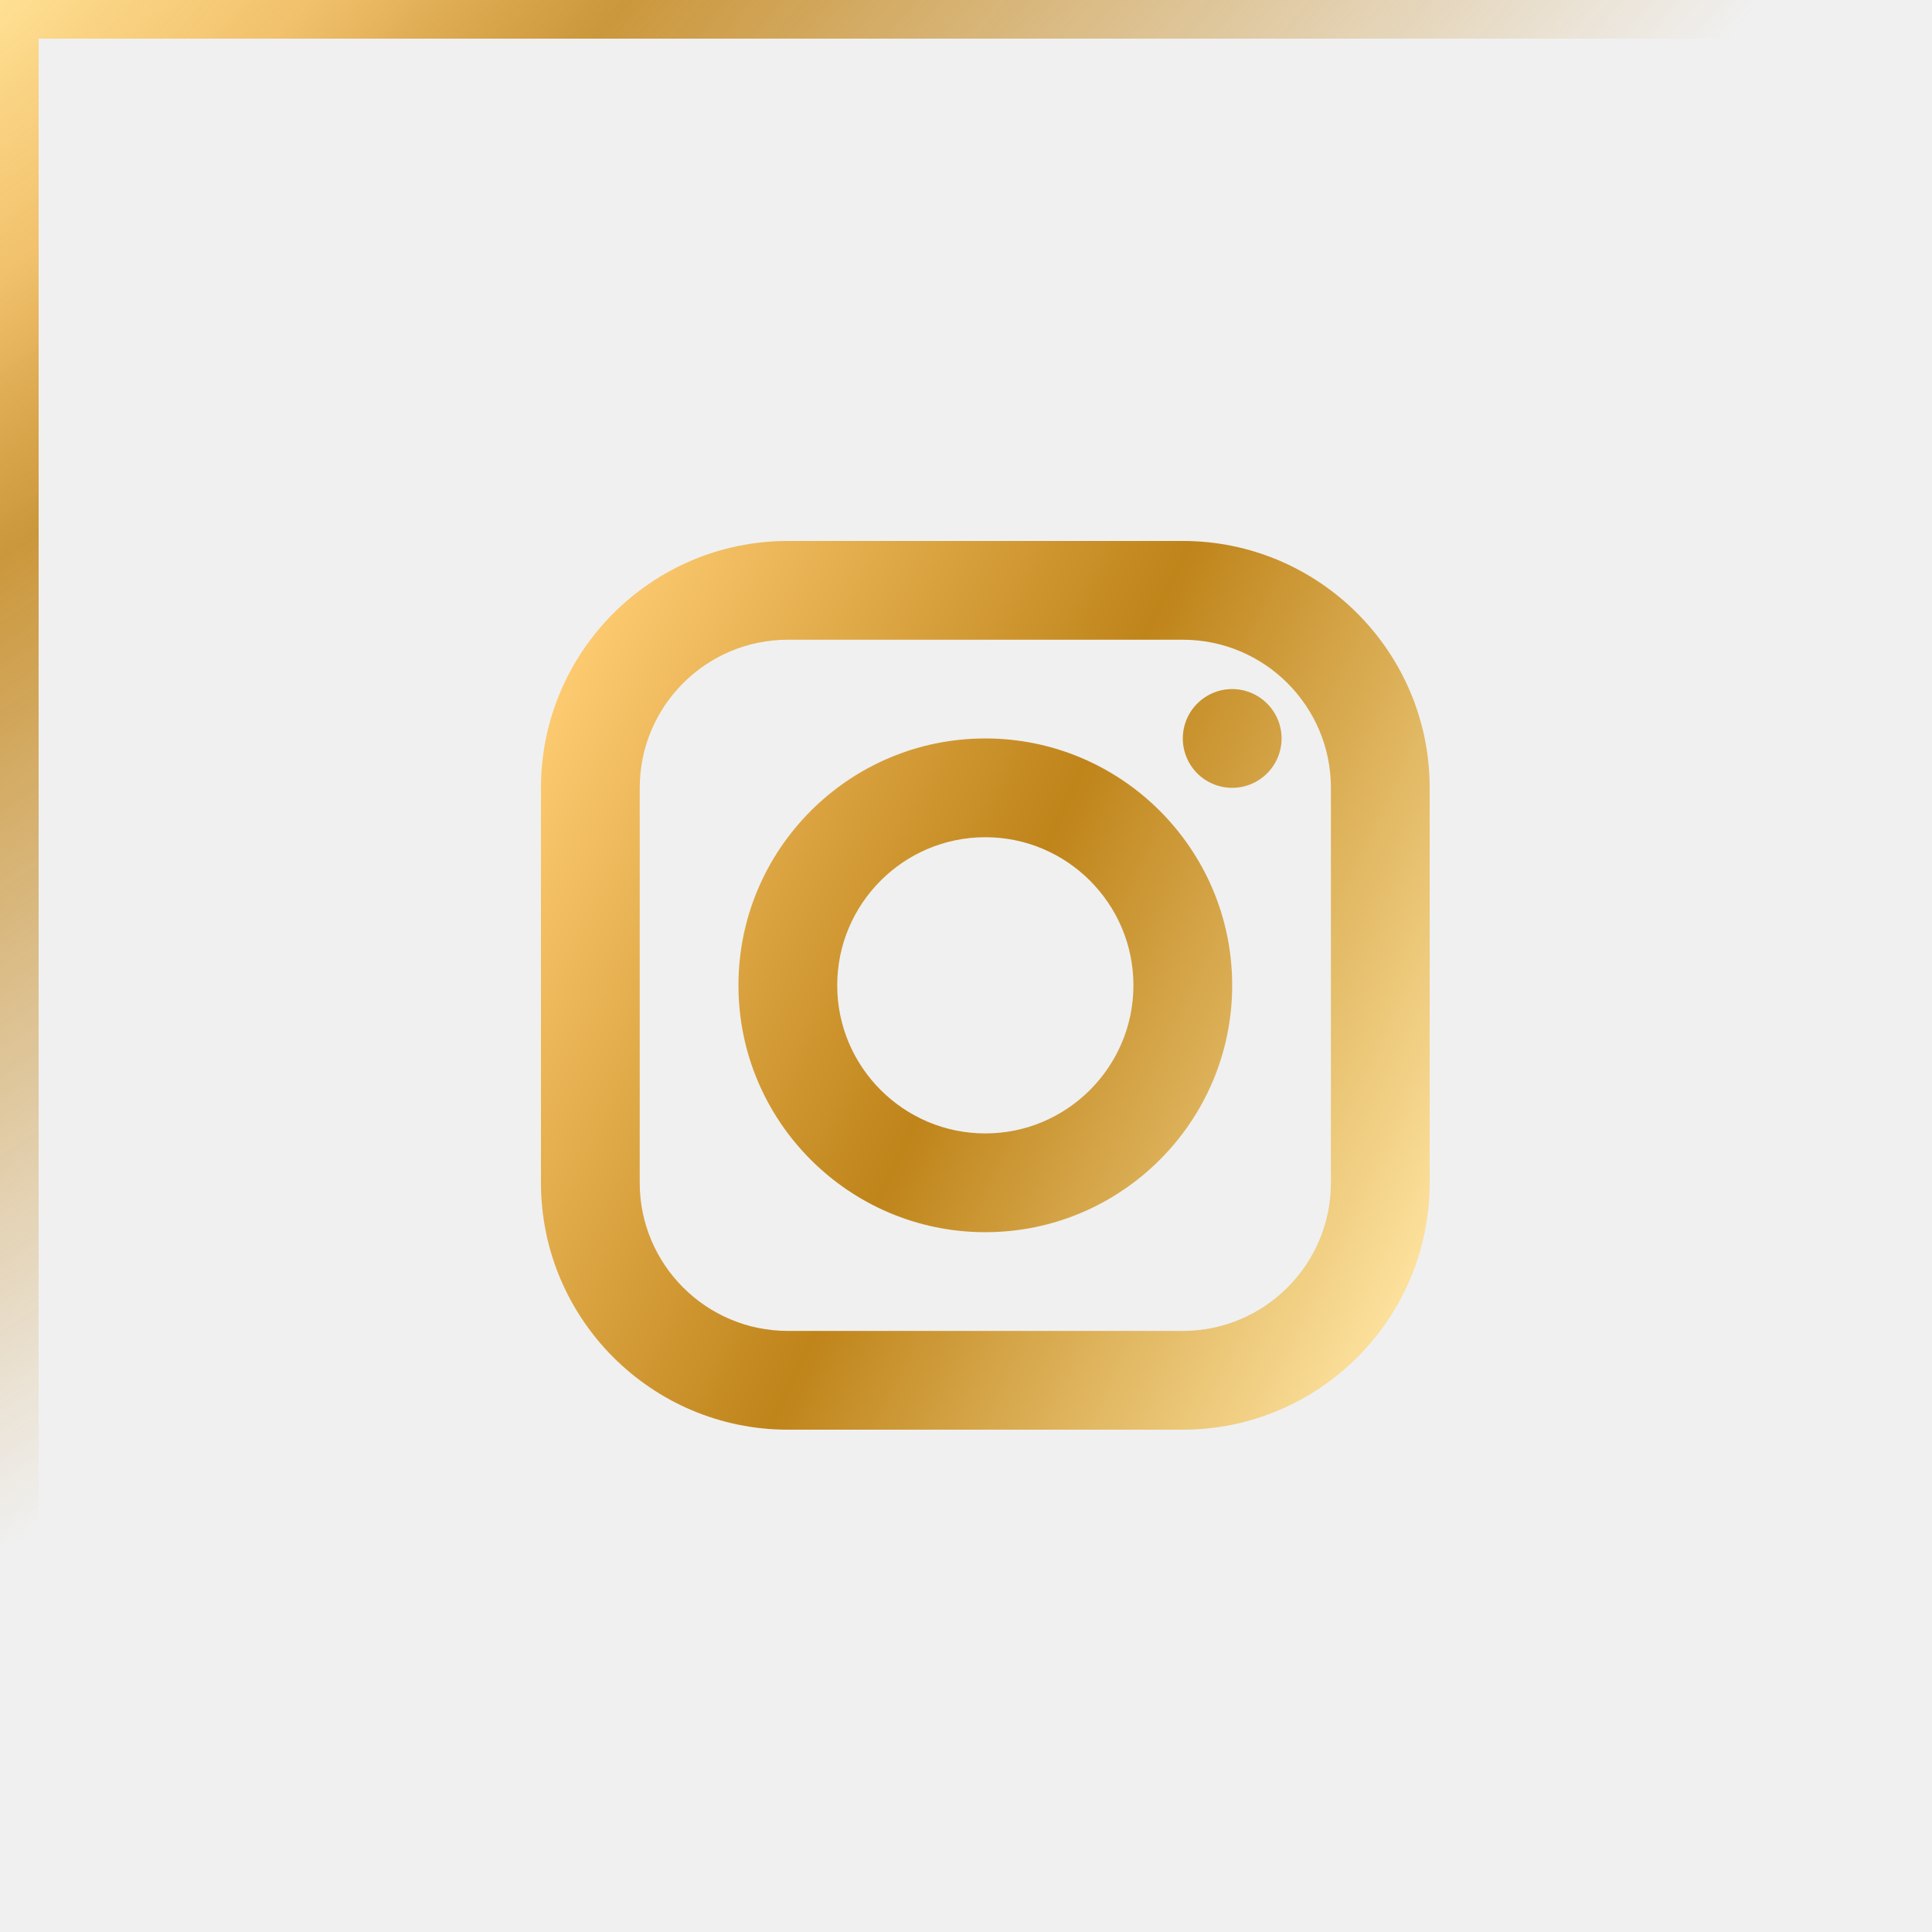
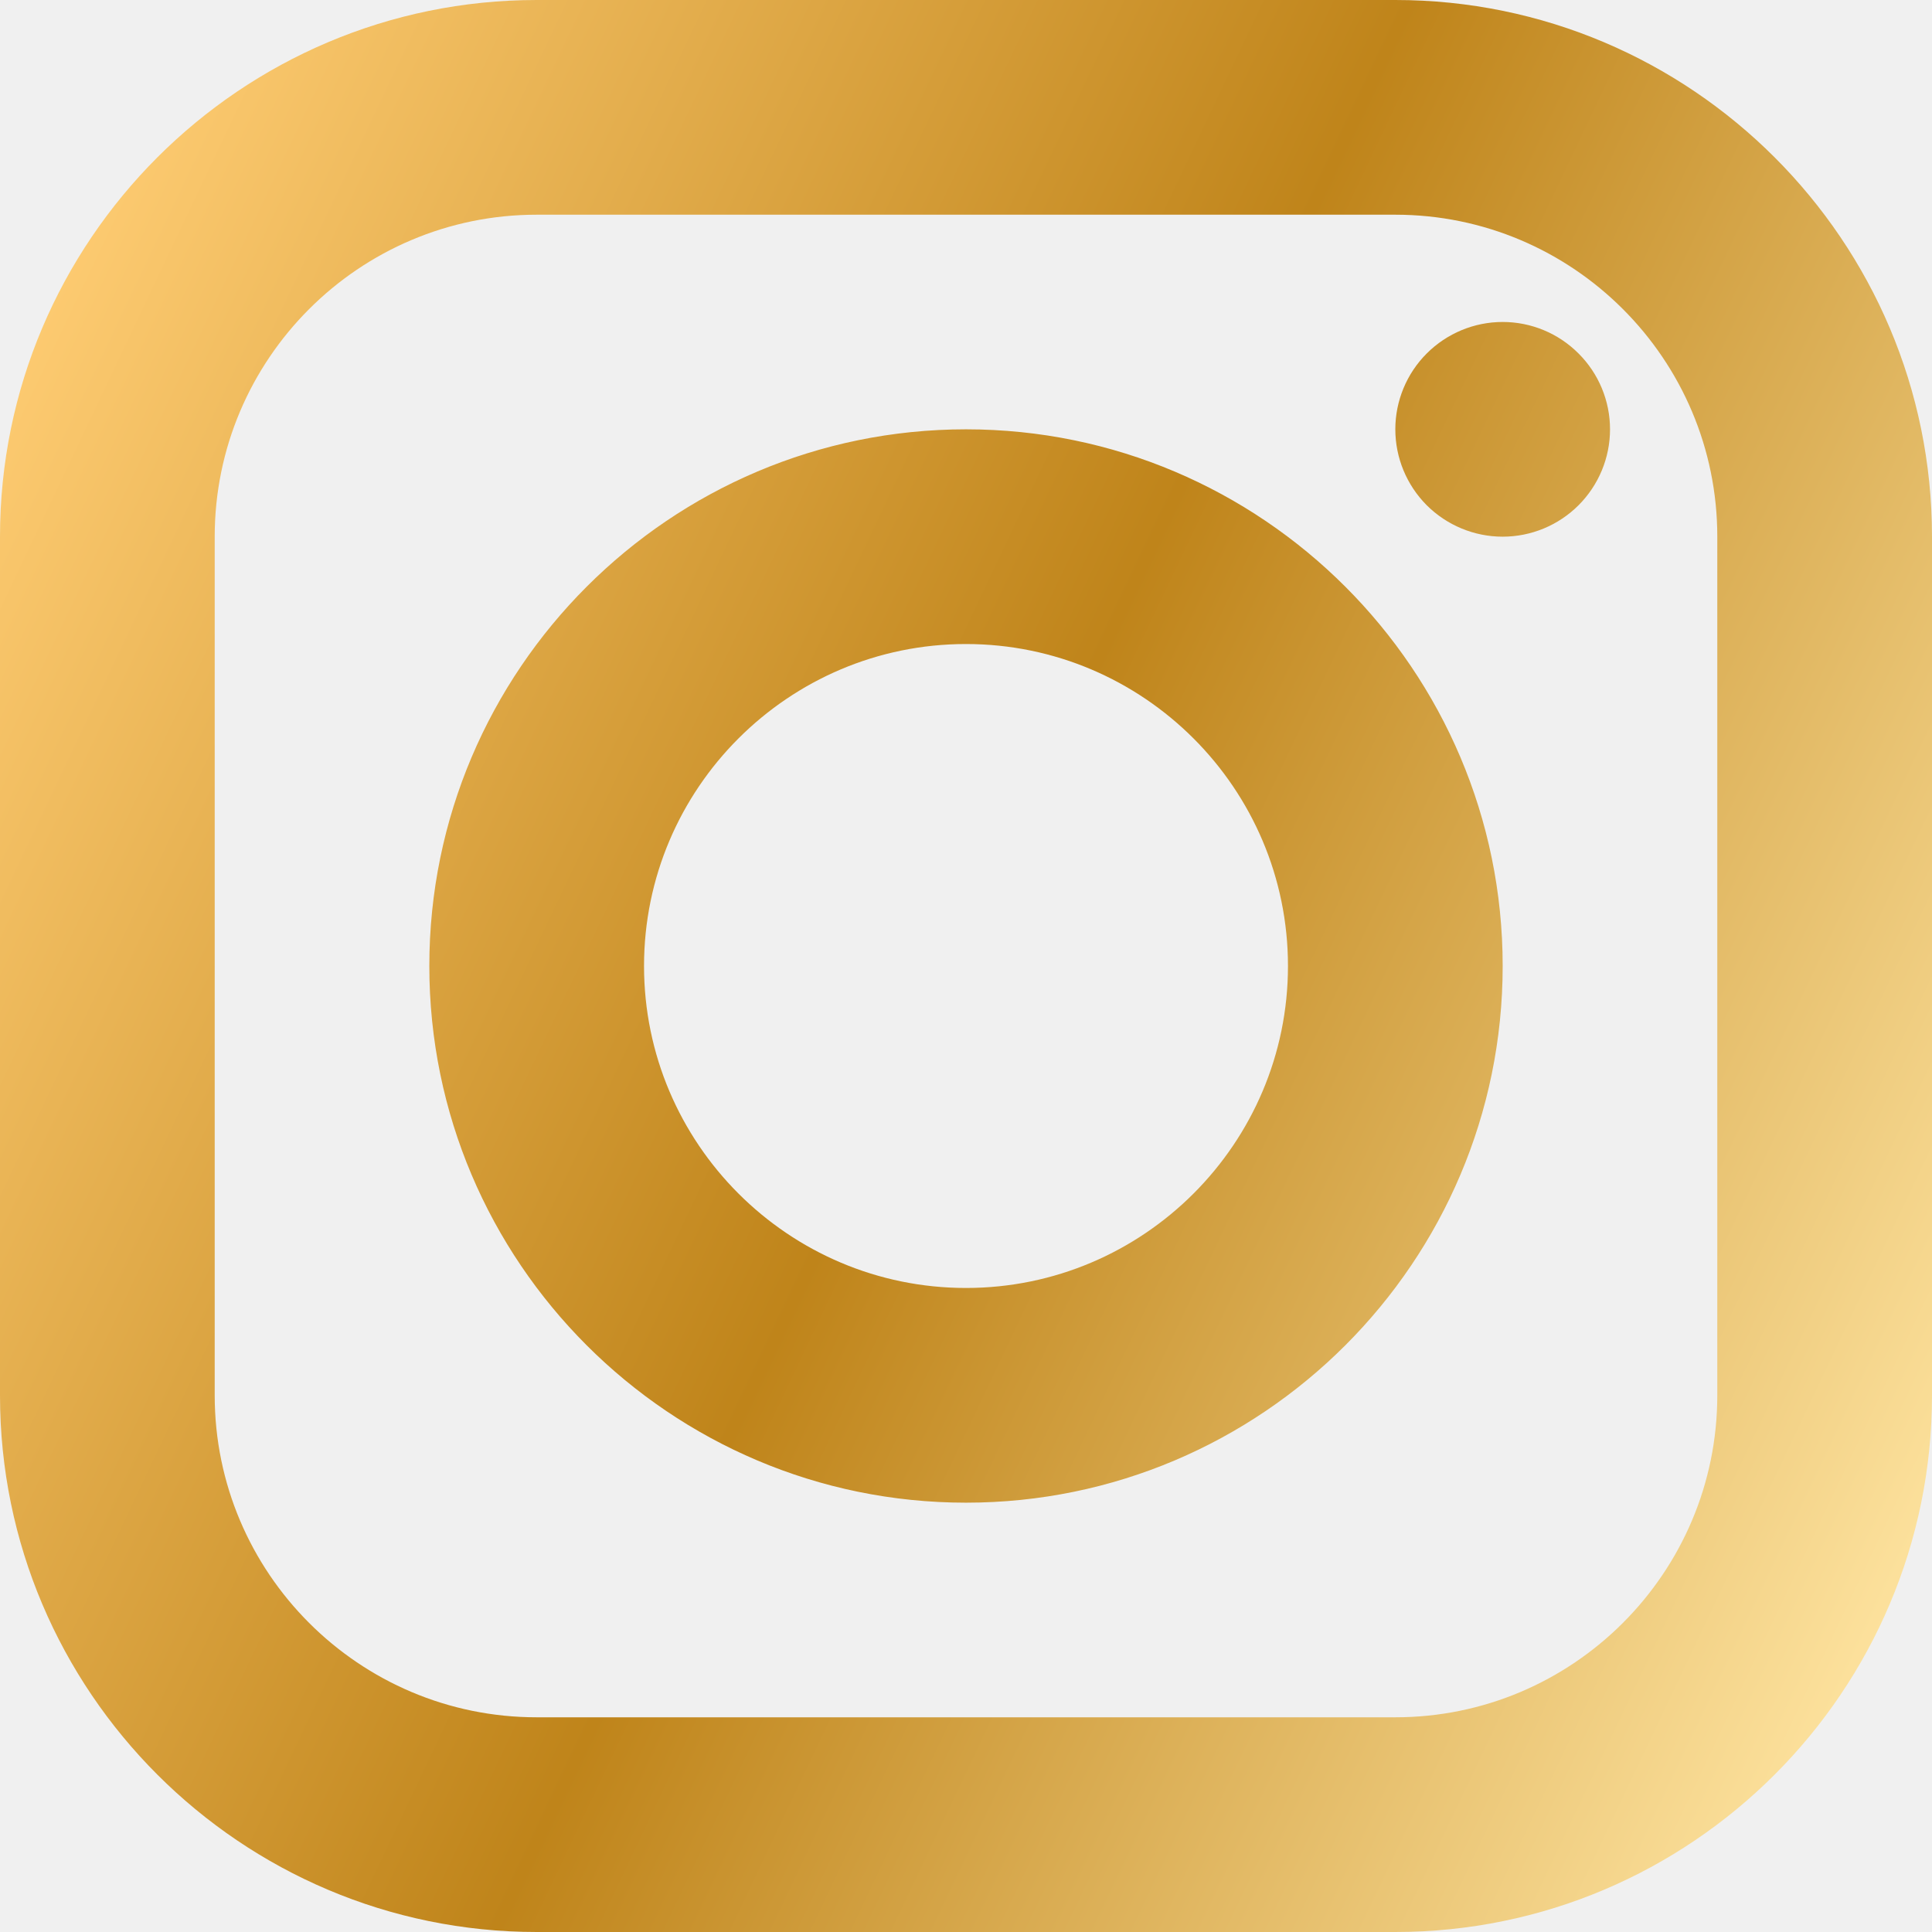
- <svg xmlns="http://www.w3.org/2000/svg" width="50" height="50" viewBox="0 0 50 50" fill="none">
-   <g clip-path="url(#clip0_326_299)">
-     <rect x="0.5" y="0.5" width="49" height="49" stroke="url(#paint0_radial_326_299)" />
-     <path d="M20.389 14C16.866 14 14 16.866 14 20.389V30.611C14 34.134 16.866 37 20.389 37H30.611C34.134 37 37 34.134 37 30.611V20.389C37 16.866 34.134 14 30.611 14H20.389ZM20.389 16.556H30.611C32.725 16.556 34.444 18.275 34.444 20.389V30.611C34.444 32.725 32.725 34.444 30.611 34.444H20.389C18.275 34.444 16.556 32.725 16.556 30.611V20.389C16.556 18.275 18.275 16.556 20.389 16.556ZM31.889 17.833C31.55 17.833 31.225 17.968 30.985 18.208C30.746 18.447 30.611 18.772 30.611 19.111C30.611 19.45 30.746 19.775 30.985 20.015C31.225 20.254 31.55 20.389 31.889 20.389C32.228 20.389 32.553 20.254 32.792 20.015C33.032 19.775 33.167 19.45 33.167 19.111C33.167 18.772 33.032 18.447 32.792 18.208C32.553 17.968 32.228 17.833 31.889 17.833ZM25.5 19.111C21.977 19.111 19.111 21.977 19.111 25.5C19.111 29.023 21.977 31.889 25.5 31.889C29.023 31.889 31.889 29.023 31.889 25.5C31.889 21.977 29.023 19.111 25.5 19.111ZM25.5 21.667C27.613 21.667 29.333 23.387 29.333 25.5C29.333 27.613 27.613 29.333 25.5 29.333C23.387 29.333 21.667 27.613 21.667 25.5C21.667 23.387 23.387 21.667 25.5 21.667Z" fill="url(#paint1_linear_326_299)" />
-   </g>
+ <svg xmlns="http://www.w3.org/2000/svg" width="23" height="23" viewBox="0 0 23 23" fill="none">
+   <path d="M6.389 0C2.866 0 0 2.866 0 6.389V16.611C0 20.134 2.866 23 6.389 23H16.611C20.134 23 23 20.134 23 16.611V6.389C23 2.866 20.134 0 16.611 0H6.389ZM6.389 2.556H16.611C18.725 2.556 20.444 4.275 20.444 6.389V16.611C20.444 18.725 18.725 20.444 16.611 20.444H6.389C4.275 20.444 2.556 18.725 2.556 16.611V6.389C2.556 4.275 4.275 2.556 6.389 2.556ZM17.889 3.833C17.55 3.833 17.225 3.968 16.985 4.208C16.746 4.447 16.611 4.772 16.611 5.111C16.611 5.45 16.746 5.775 16.985 6.015C17.225 6.254 17.55 6.389 17.889 6.389C18.228 6.389 18.553 6.254 18.792 6.015C19.032 5.775 19.167 5.45 19.167 5.111C19.167 4.772 19.032 4.447 18.792 4.208C18.553 3.968 18.228 3.833 17.889 3.833ZM11.5 5.111C7.977 5.111 5.111 7.977 5.111 11.5C5.111 15.023 7.977 17.889 11.5 17.889C15.023 17.889 17.889 15.023 17.889 11.5C17.889 7.977 15.023 5.111 11.5 5.111ZM11.5 7.667C13.613 7.667 15.333 9.387 15.333 11.5C15.333 13.613 13.613 15.333 11.5 15.333C9.387 15.333 7.667 13.613 7.667 11.5C7.667 9.387 9.387 7.667 11.5 7.667Z" fill="url(#paint0_linear_326_304)" />
  <defs>
-     <radialGradient id="paint0_radial_326_299" cx="0" cy="0" r="1" gradientUnits="userSpaceOnUse" gradientTransform="rotate(50.7106) scale(32.3015 82.1945)">
-       <stop stop-color="#FFE195" />
-       <stop offset="0.177" stop-color="#F2BB5A" stop-opacity="0.877" />
-       <stop offset="0.359" stop-color="#BF7A00" stop-opacity="0.75" />
-       <stop offset="1" stop-color="#BF7A00" stop-opacity="0" />
-       <stop offset="1" stop-color="#0F1218" stop-opacity="0" />
-     </radialGradient>
-     <linearGradient id="paint1_linear_326_299" x1="35.985" y1="35.647" x2="11.023" y2="23.802" gradientUnits="userSpaceOnUse">
+     <linearGradient id="paint0_linear_326_304" x1="21.985" y1="21.647" x2="-2.977" y2="9.802" gradientUnits="userSpaceOnUse">
      <stop stop-color="#FFE5A2" />
      <stop offset="0.505" stop-color="#BF841A" />
      <stop offset="1" stop-color="#FFCD74" />
    </linearGradient>
-     <clipPath id="clip0_326_299">
-       <rect width="50" height="50" fill="white" />
-     </clipPath>
  </defs>
</svg>
